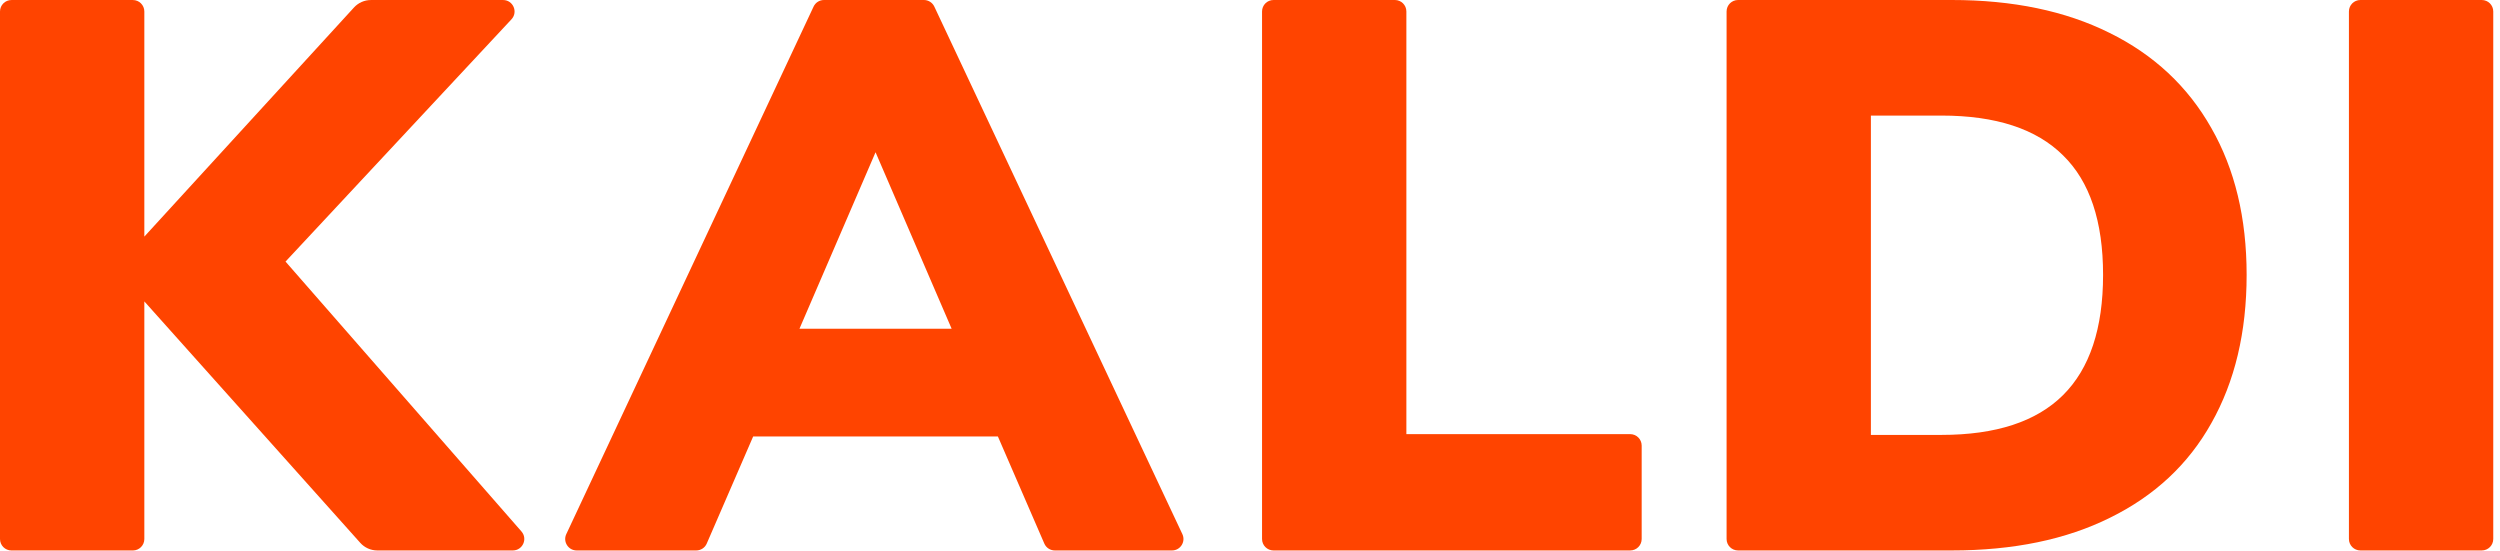
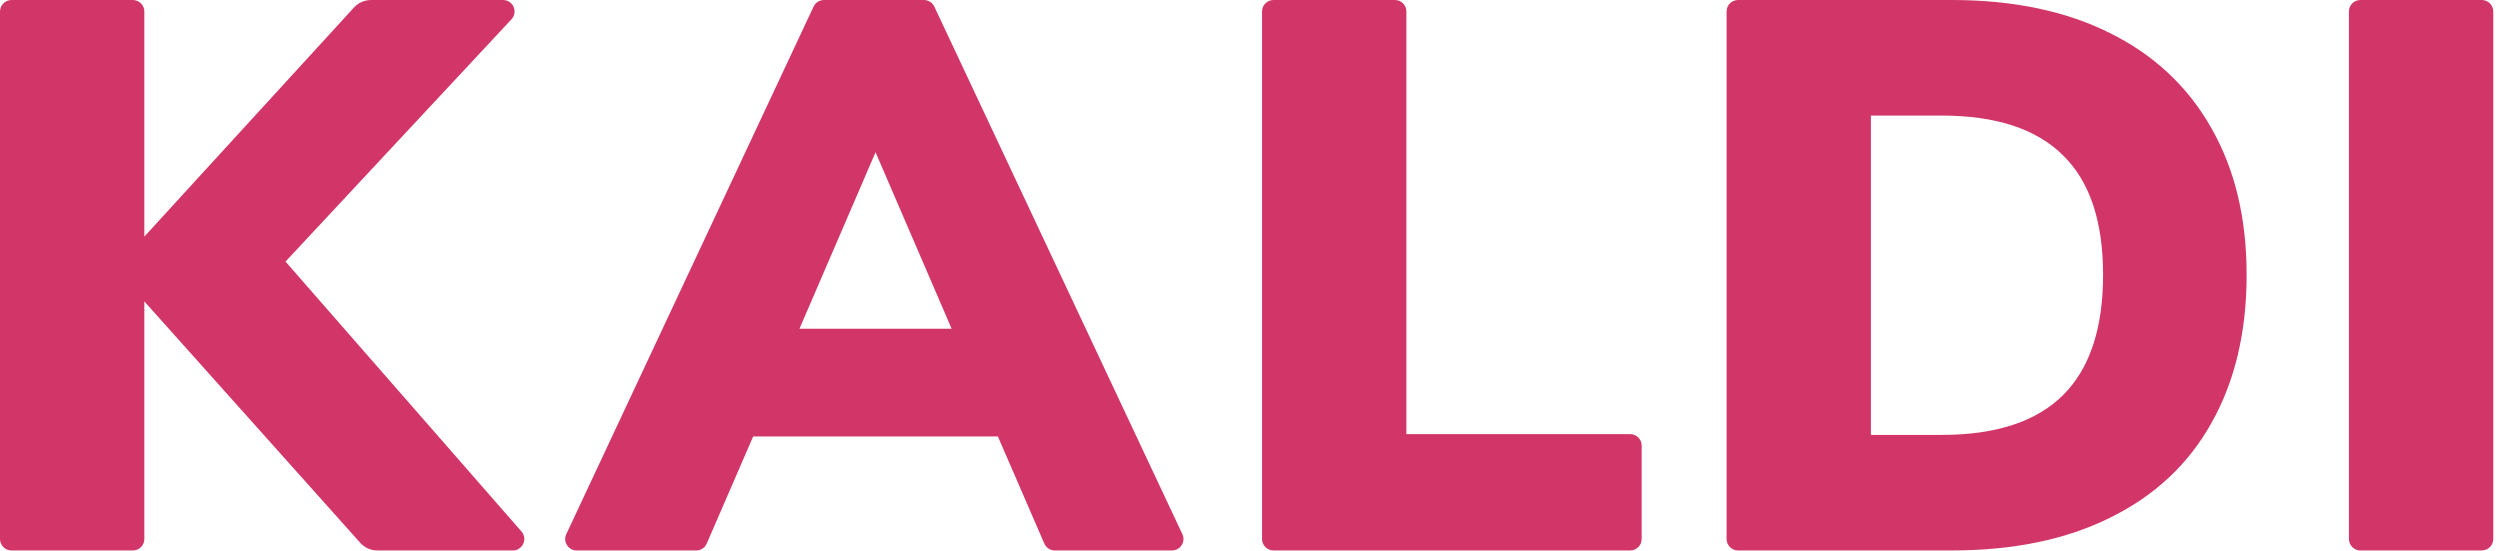
<svg xmlns="http://www.w3.org/2000/svg" xmlns:xlink="http://www.w3.org/1999/xlink" viewBox="0 0 109 24">
  <g transform="translate(-1470)">
-     <g style="mix-blend-mode:normal" transform="translate(1470)" fill="#f40">
+     <g style="mix-blend-mode:normal" transform="translate(1470)" fill="#d23669">
      <use xlink:href="#b" style="mix-blend-mode:normal" />
      <use xlink:href="#c" style="mix-blend-mode:normal" />
      <use xlink:href="#d" style="mix-blend-mode:normal" />
      <use xlink:href="#e" style="mix-blend-mode:normal" />
      <use xlink:href="#f" style="mix-blend-mode:normal" />
    </g>
  </g>
  <defs>
    <path id="b" d="M22.735 23.171c.283.323.053.829-.376.829h-5.907c-.285 0-.556-.121-.745-.333l-9.414-10.526v10.36c0 .276-.224.5-.5.5h-5.293c-.276 0-.5-.224-.5-.5v-23c0-.276.224-.5.5-.5h5.293c.276 0 .5.224.5.5v9.815l9.141-9.99c.19-.207.457-.325.738-.325h5.762c.437 0 .664.521.366.841l-9.851 10.563 10.287 11.767z" />
    <path id="c" d="M45.991 24c-.199 0-.38-.118-.459-.301l-2.024-4.669h-10.67l-2.024 4.669c-.079.183-.259.301-.459.301h-5.212c-.366 0-.608-.381-.453-.712l10.782-23c.082-.176.259-.288.453-.288h4.358c.194 0 .37.112.453.287l10.815 23c.156.332-.086.713-.452.713h-5.108zm-11.135-9.668h6.635l-3.317-7.694-3.317 7.694z" />
    <path id="d" d="M55.525 24c-.276 0-.5-.224-.5-.5v-23c0-.276.224-.5.5-.5h5.293c.276 0 .5.224.5.5v18.428h9.759c.276 0 .5.224.5.5v4.072c0 .276-.224.5-.5.5h-15.552z" />
    <path id="e" d="M75.279.5c0-.276.224-.5.5-.5h9.315c2.667 0 4.959.477 6.874 1.43 1.938.953 3.42 2.338 4.446 4.153 1.026 1.793 1.539 3.926 1.539 6.4 0 2.496-.513 4.652-1.539 6.468-1.003 1.793-2.474 3.166-4.412 4.119-1.915.953-4.218 1.43-6.908 1.43h-9.315c-.276 0-.5-.224-.5-.5v-23zm9.37 18.462c2.371 0 4.138-.579 5.301-1.736 1.163-1.157 1.744-2.905 1.744-5.242 0-2.338-.581-4.074-1.744-5.209-1.163-1.157-2.93-1.736-5.301-1.736h-3.078v13.923h3.078z" />
    <path id="f" d="M102.913 24c-.276 0-.5-.224-.5-.5v-23c0-.276.224-.5.5-.5h5.293c.276 0 .5.224.5.5v23c0 .276-.224.5-.5.5h-5.293z" />
  </defs>
</svg>
